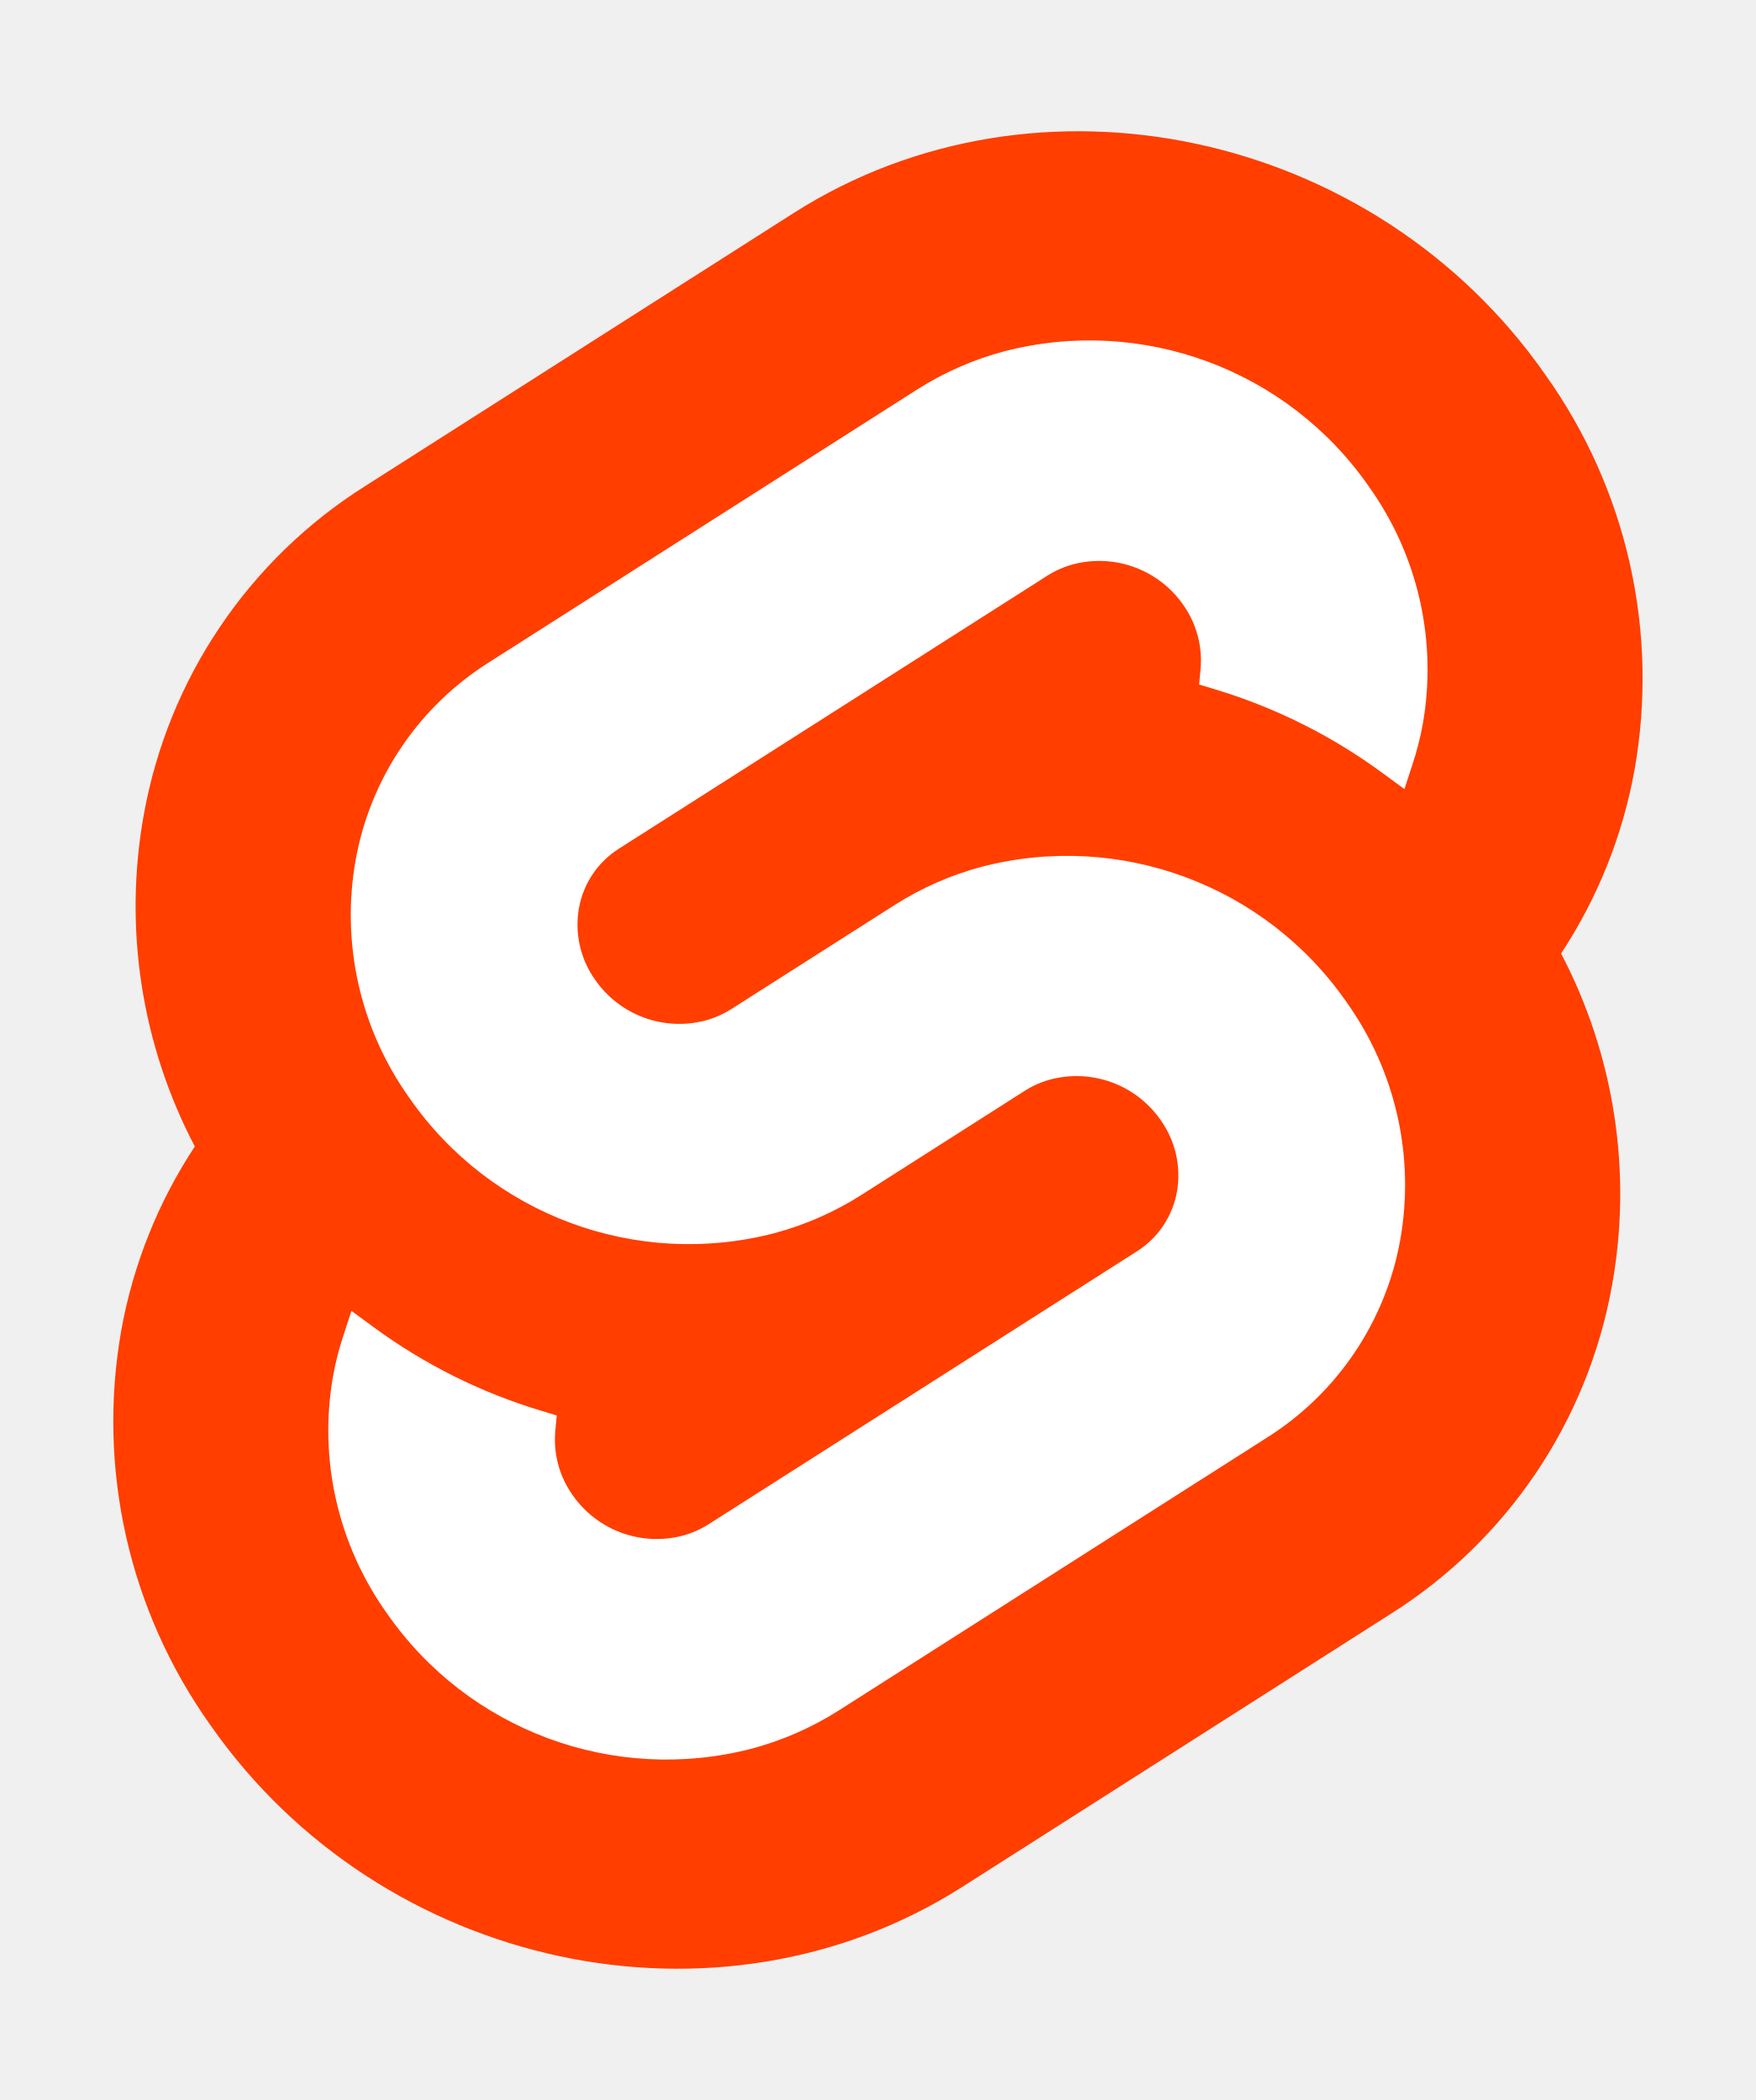
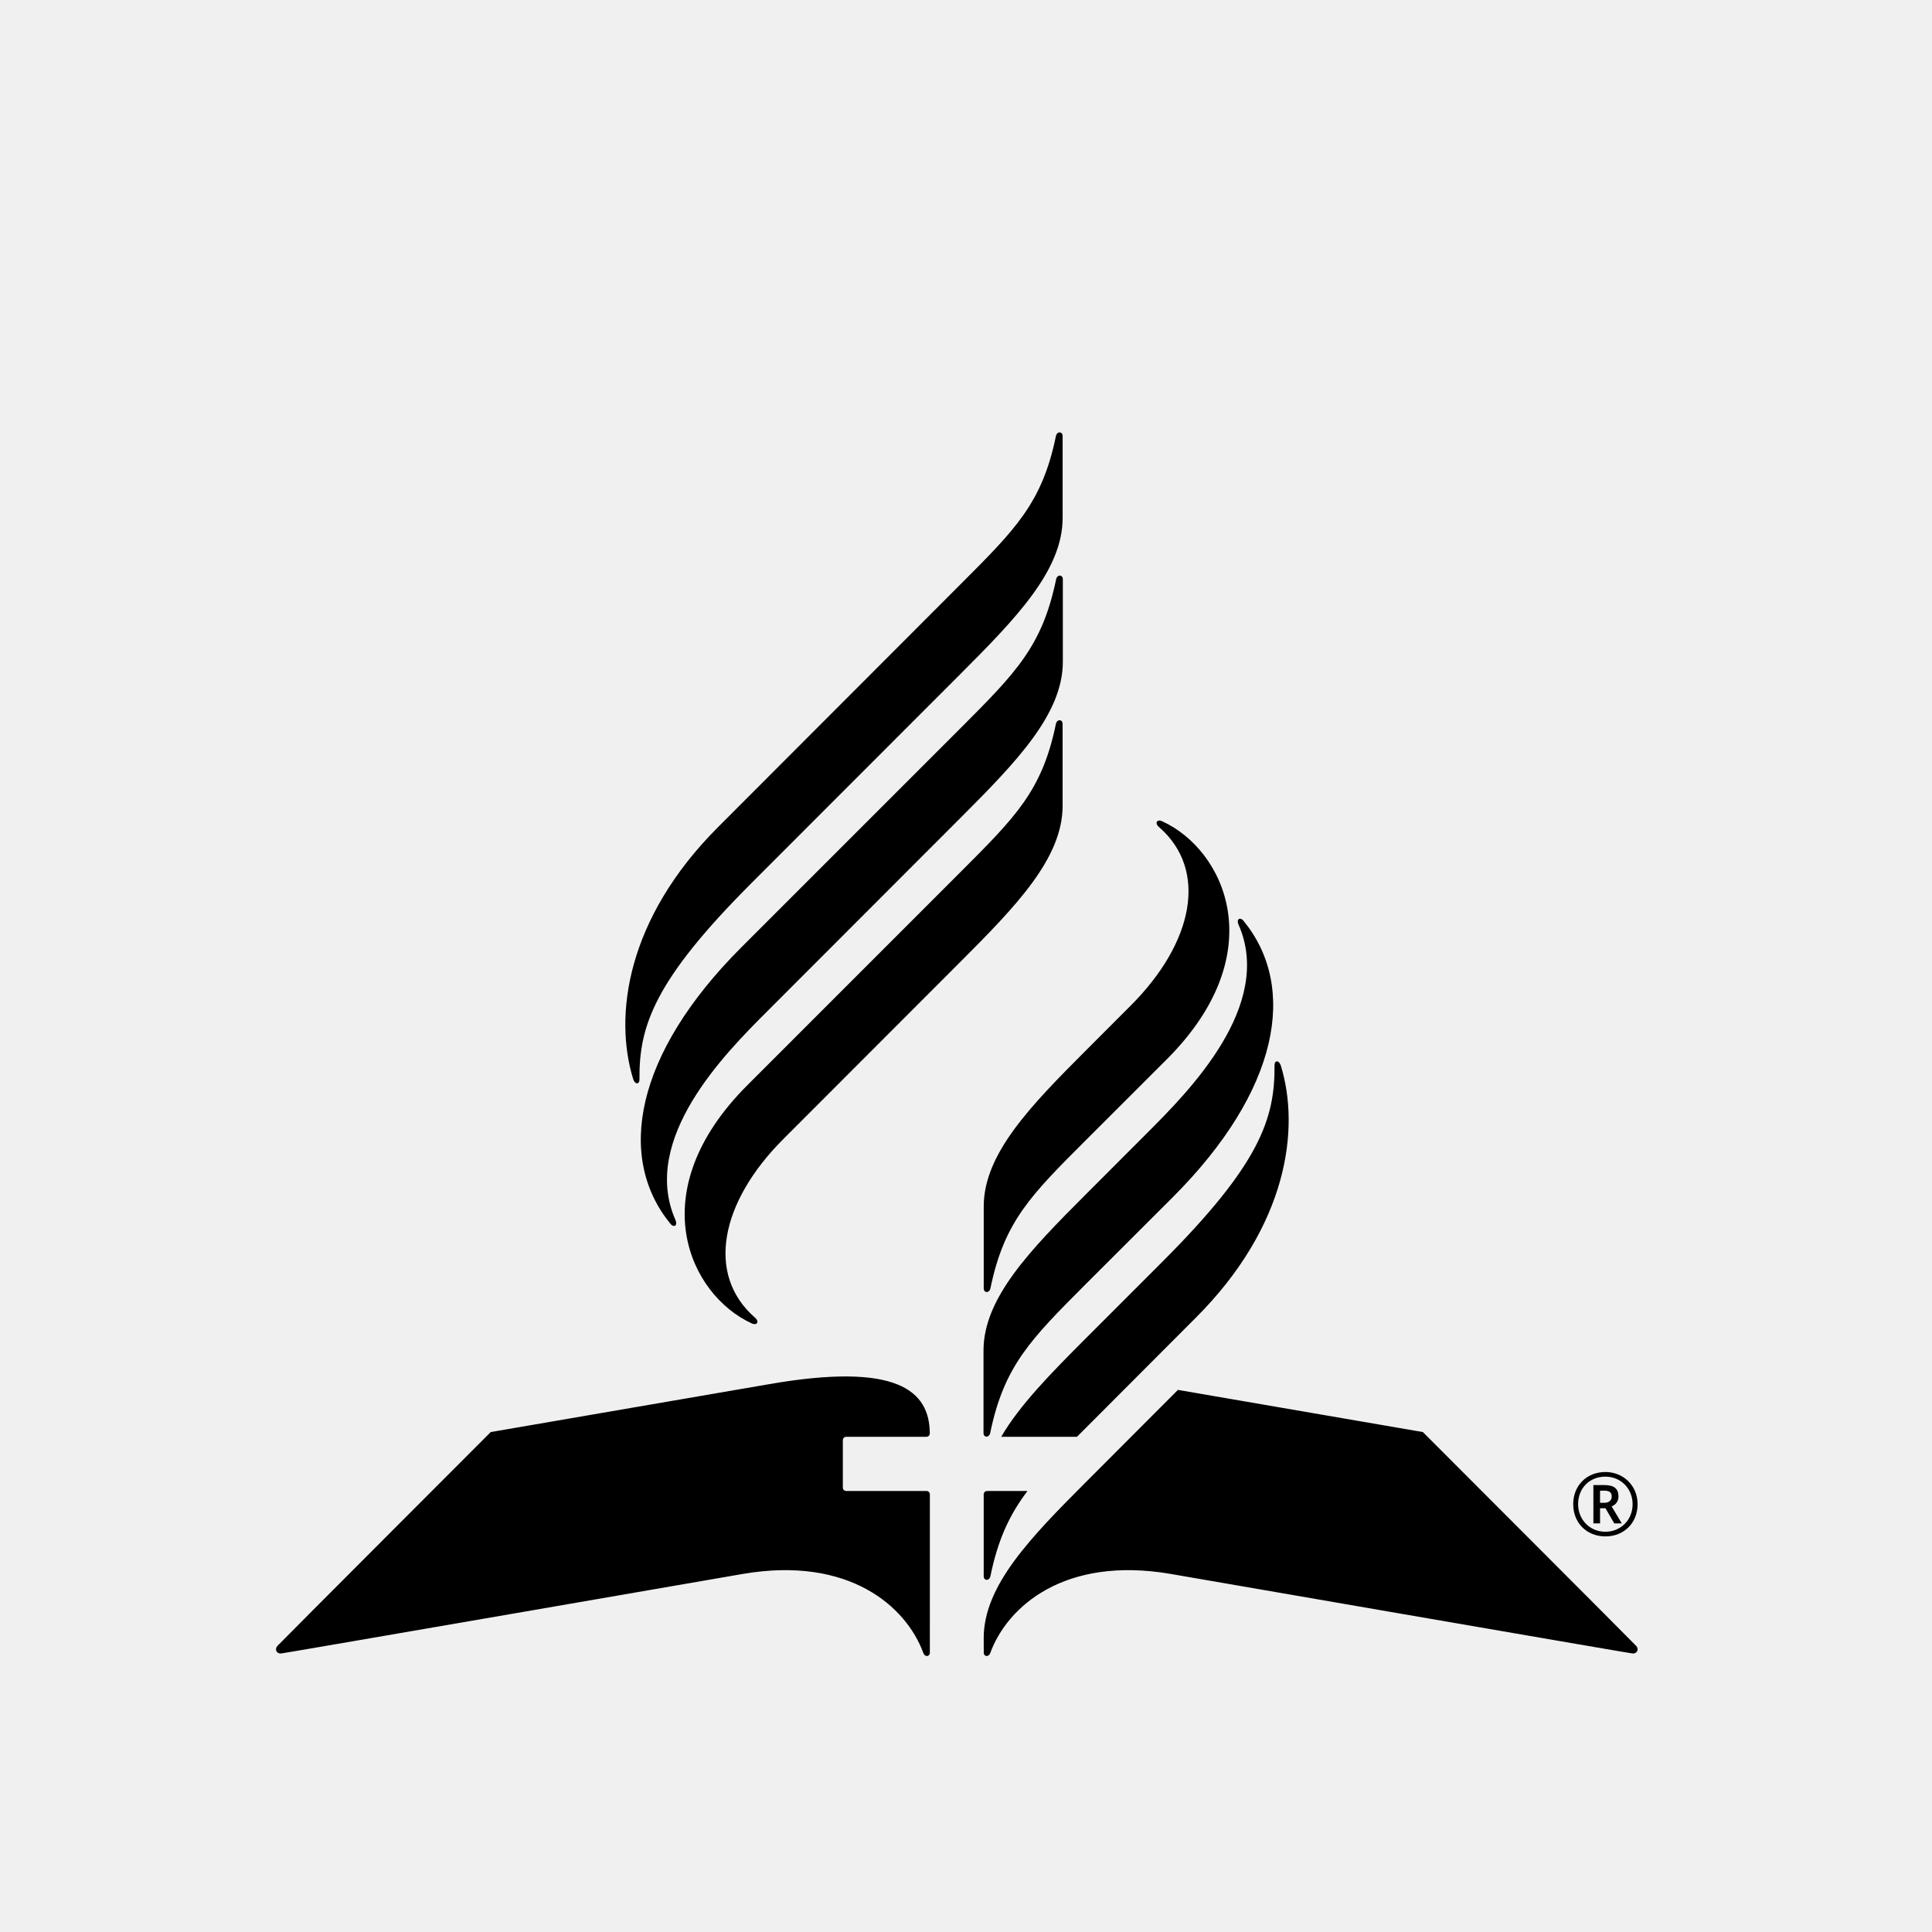
- <svg xmlns="http://www.w3.org/2000/svg" width="107" height="128" viewBox="0 0 107 128">
-   <path d="M94.157 22.819c-10.4-14.885-30.94-19.297-45.792-9.835L22.282 29.608A29.92 29.92 0 0 0 8.764 49.65a31.5 31.5 0 0 0 3.108 20.231 30 30 0 0 0-4.477 11.183 31.9 31.9 0 0 0 5.448 24.116c10.402 14.887 30.942 19.297 45.791 9.835l26.083-16.624A29.92 29.92 0 0 0 98.235 78.35a31.53 31.53 0 0 0-3.105-20.232 30 30 0 0 0 4.474-11.182 31.88 31.88 0 0 0-5.447-24.116" style="fill:#ff3e00" />
-   <path d="M45.817 106.582a20.72 20.72 0 0 1-22.237-8.243 19.17 19.17 0 0 1-3.277-14.503 18 18 0 0 1 .624-2.435l.49-1.498 1.337.981a33.6 33.6 0 0 0 10.203 5.098l.97.294-.09.968a5.85 5.85 0 0 0 1.052 3.878 6.24 6.24 0 0 0 6.695 2.485 5.8 5.8 0 0 0 1.603-.704L69.27 76.28a5.43 5.43 0 0 0 2.45-3.631 5.8 5.8 0 0 0-.987-4.371 6.24 6.24 0 0 0-6.698-2.487 5.7 5.7 0 0 0-1.6.704l-9.953 6.345a19 19 0 0 1-5.296 2.326 20.72 20.72 0 0 1-22.237-8.243 19.17 19.17 0 0 1-3.277-14.502 17.99 17.99 0 0 1 8.13-12.052l26.081-16.623a19 19 0 0 1 5.3-2.329 20.72 20.72 0 0 1 22.237 8.243 19.17 19.17 0 0 1 3.277 14.503 18 18 0 0 1-.624 2.435l-.49 1.498-1.337-.98a33.6 33.6 0 0 0-10.203-5.1l-.97-.294.09-.968a5.86 5.86 0 0 0-1.052-3.878 6.24 6.24 0 0 0-6.696-2.485 5.8 5.8 0 0 0-1.602.704L37.73 51.72a5.42 5.42 0 0 0-2.449 3.63 5.79 5.79 0 0 0 .986 4.372 6.24 6.24 0 0 0 6.698 2.486 5.8 5.8 0 0 0 1.602-.704l9.952-6.342a19 19 0 0 1 5.295-2.328 20.72 20.72 0 0 1 22.237 8.242 19.17 19.17 0 0 1 3.277 14.503 18 18 0 0 1-8.13 12.053l-26.081 16.622a19 19 0 0 1-5.3 2.328" style="fill:#fff" />
+ <svg xmlns="http://www.w3.org/2000/svg" viewBox="0 0 210 210">
+   <defs>
+     <path id="a" d="M0 210h210V0H0z" />
+   </defs>
+   <g fill="none" fill-rule="evenodd">
+     <path fill="#000000" d="M106.924 171.313c0 .54.62.543.731 0 .824-3.998 2.075-6.663 4.03-9.25l-4.397.003c-.201 0-.364.162-.364.363v8.884zm31.611-55.503c.05 5.78-1.61 10.747-12.15 21.297l-8.336 8.338c-3.794 3.797-7.205 7.264-9.222 10.73h8.233l.974-.975 11.96-11.984c9.96-9.97 11.349-20.516 9.223-27.395-.181-.584-.687-.623-.682-.01zm-10.496 35.265l-9.99 10.008c-6.047 6.053-11.125 11.269-11.125 16.973l.006 1.588c0 .43.536.499.7.048 1.868-5.107 8.106-10.557 19.548-8.625 0 0 49.849 8.622 50.267 8.659.487.043.728-.437.414-.81-.189-.225-23.2-23.258-23.2-23.258l-26.62-4.583zm-36.062 10.988a.364.364 0 0 1-.364-.364v-5.163c0-.202.163-.364.364-.364l8.724.002c.201 0 .364-.163.364-.364-.023-4.637-3.515-7.788-17.508-5.35l-30.215 5.198s-23.012 23.033-23.2 23.258c-.315.373-.074.853.413.81.42-.037 50.267-8.66 50.267-8.66 11.443-1.931 17.681 3.52 19.548 8.626.164.45.701.383.701-.048l.001-17.218c0-.2-.163-.363-.364-.363h-8.731zm-13.928-72.16c-9.96 9.969-11.349 20.516-9.222 27.395.18.584.686.623.68.01-.05-5.78 1.612-10.746 12.151-21.296l22.721-22.735c6.047-6.054 11.125-11.27 11.125-16.973v-8.897c0-.542-.62-.544-.732 0-1.494 7.26-4.395 10.125-10.378 16.113L78.05 89.902zm37.477-26.933c0-.54-.62-.543-.732 0-1.494 7.261-4.388 10.17-10.37 16.16L80.56 102.993c-11.58 11.592-13.584 22.81-7.694 30.02.393.481.815.192.56-.388-3.895-8.819 5.443-18.17 9.889-22.62L104.401 88.9c6.047-6.053 11.125-11.269 11.125-16.973V62.97zm-34.311 55.008c-11.581 11.592-6.256 22.787.5 25.87.592.27.828-.211.374-.603-5.416-4.699-3.772-12.6 3.04-19.418l19.248-19.267c6.047-6.053 11.124-11.268 11.124-16.972v-8.896c0-.54-.62-.543-.73 0-1.495 7.259-4.39 10.112-10.373 16.1l-23.183 23.186zm25.688 37.771c0 .541.62.543.73 0 1.496-7.259 4.39-10.17 10.372-16.158l9.479-9.468c11.58-11.59 13.583-22.809 7.693-30.018-.393-.481-.815-.193-.558.387 3.893 8.819-5.444 18.169-9.89 22.62l-6.701 6.709c-6.048 6.052-11.125 11.267-11.125 16.971v8.957zm11.128-31.822c-5.983 5.988-8.879 8.841-10.373 16.101-.112.544-.731.542-.731 0v-8.896c0-5.703 5.077-10.92 11.125-16.972l4.862-4.868c6.813-6.82 8.457-14.719 3.04-19.418-.453-.392-.217-.874.376-.603 6.755 3.082 12.08 14.277.498 25.87l-8.797 8.786zM174.395 163.348c.496 0 .792-.277.792-.678 0-.447-.248-.64-.801-.64h-.468v1.318h.477zm-1.2-1.927h1.22c1.039 0 1.506.41 1.506 1.231 0 .6-.363.934-.744 1.087l1.107 1.85h-.82l-.955-1.65h-.59v1.65h-.725v-4.168zm4.262 2.079c0-1.65-1.231-2.995-2.957-2.995-1.726 0-2.966 1.25-2.966 2.995 0 1.65 1.24 2.995 2.966 2.995 1.632 0 2.957-1.25 2.957-2.995zm-6.457 0c0-2.03 1.47-3.5 3.5-3.5 1.936 0 3.5 1.47 3.5 3.5 0 2.032-1.468 3.5-3.5 3.5-2.03 0-3.5-1.468-3.5-3.5z" />
+   </g>
</svg>
